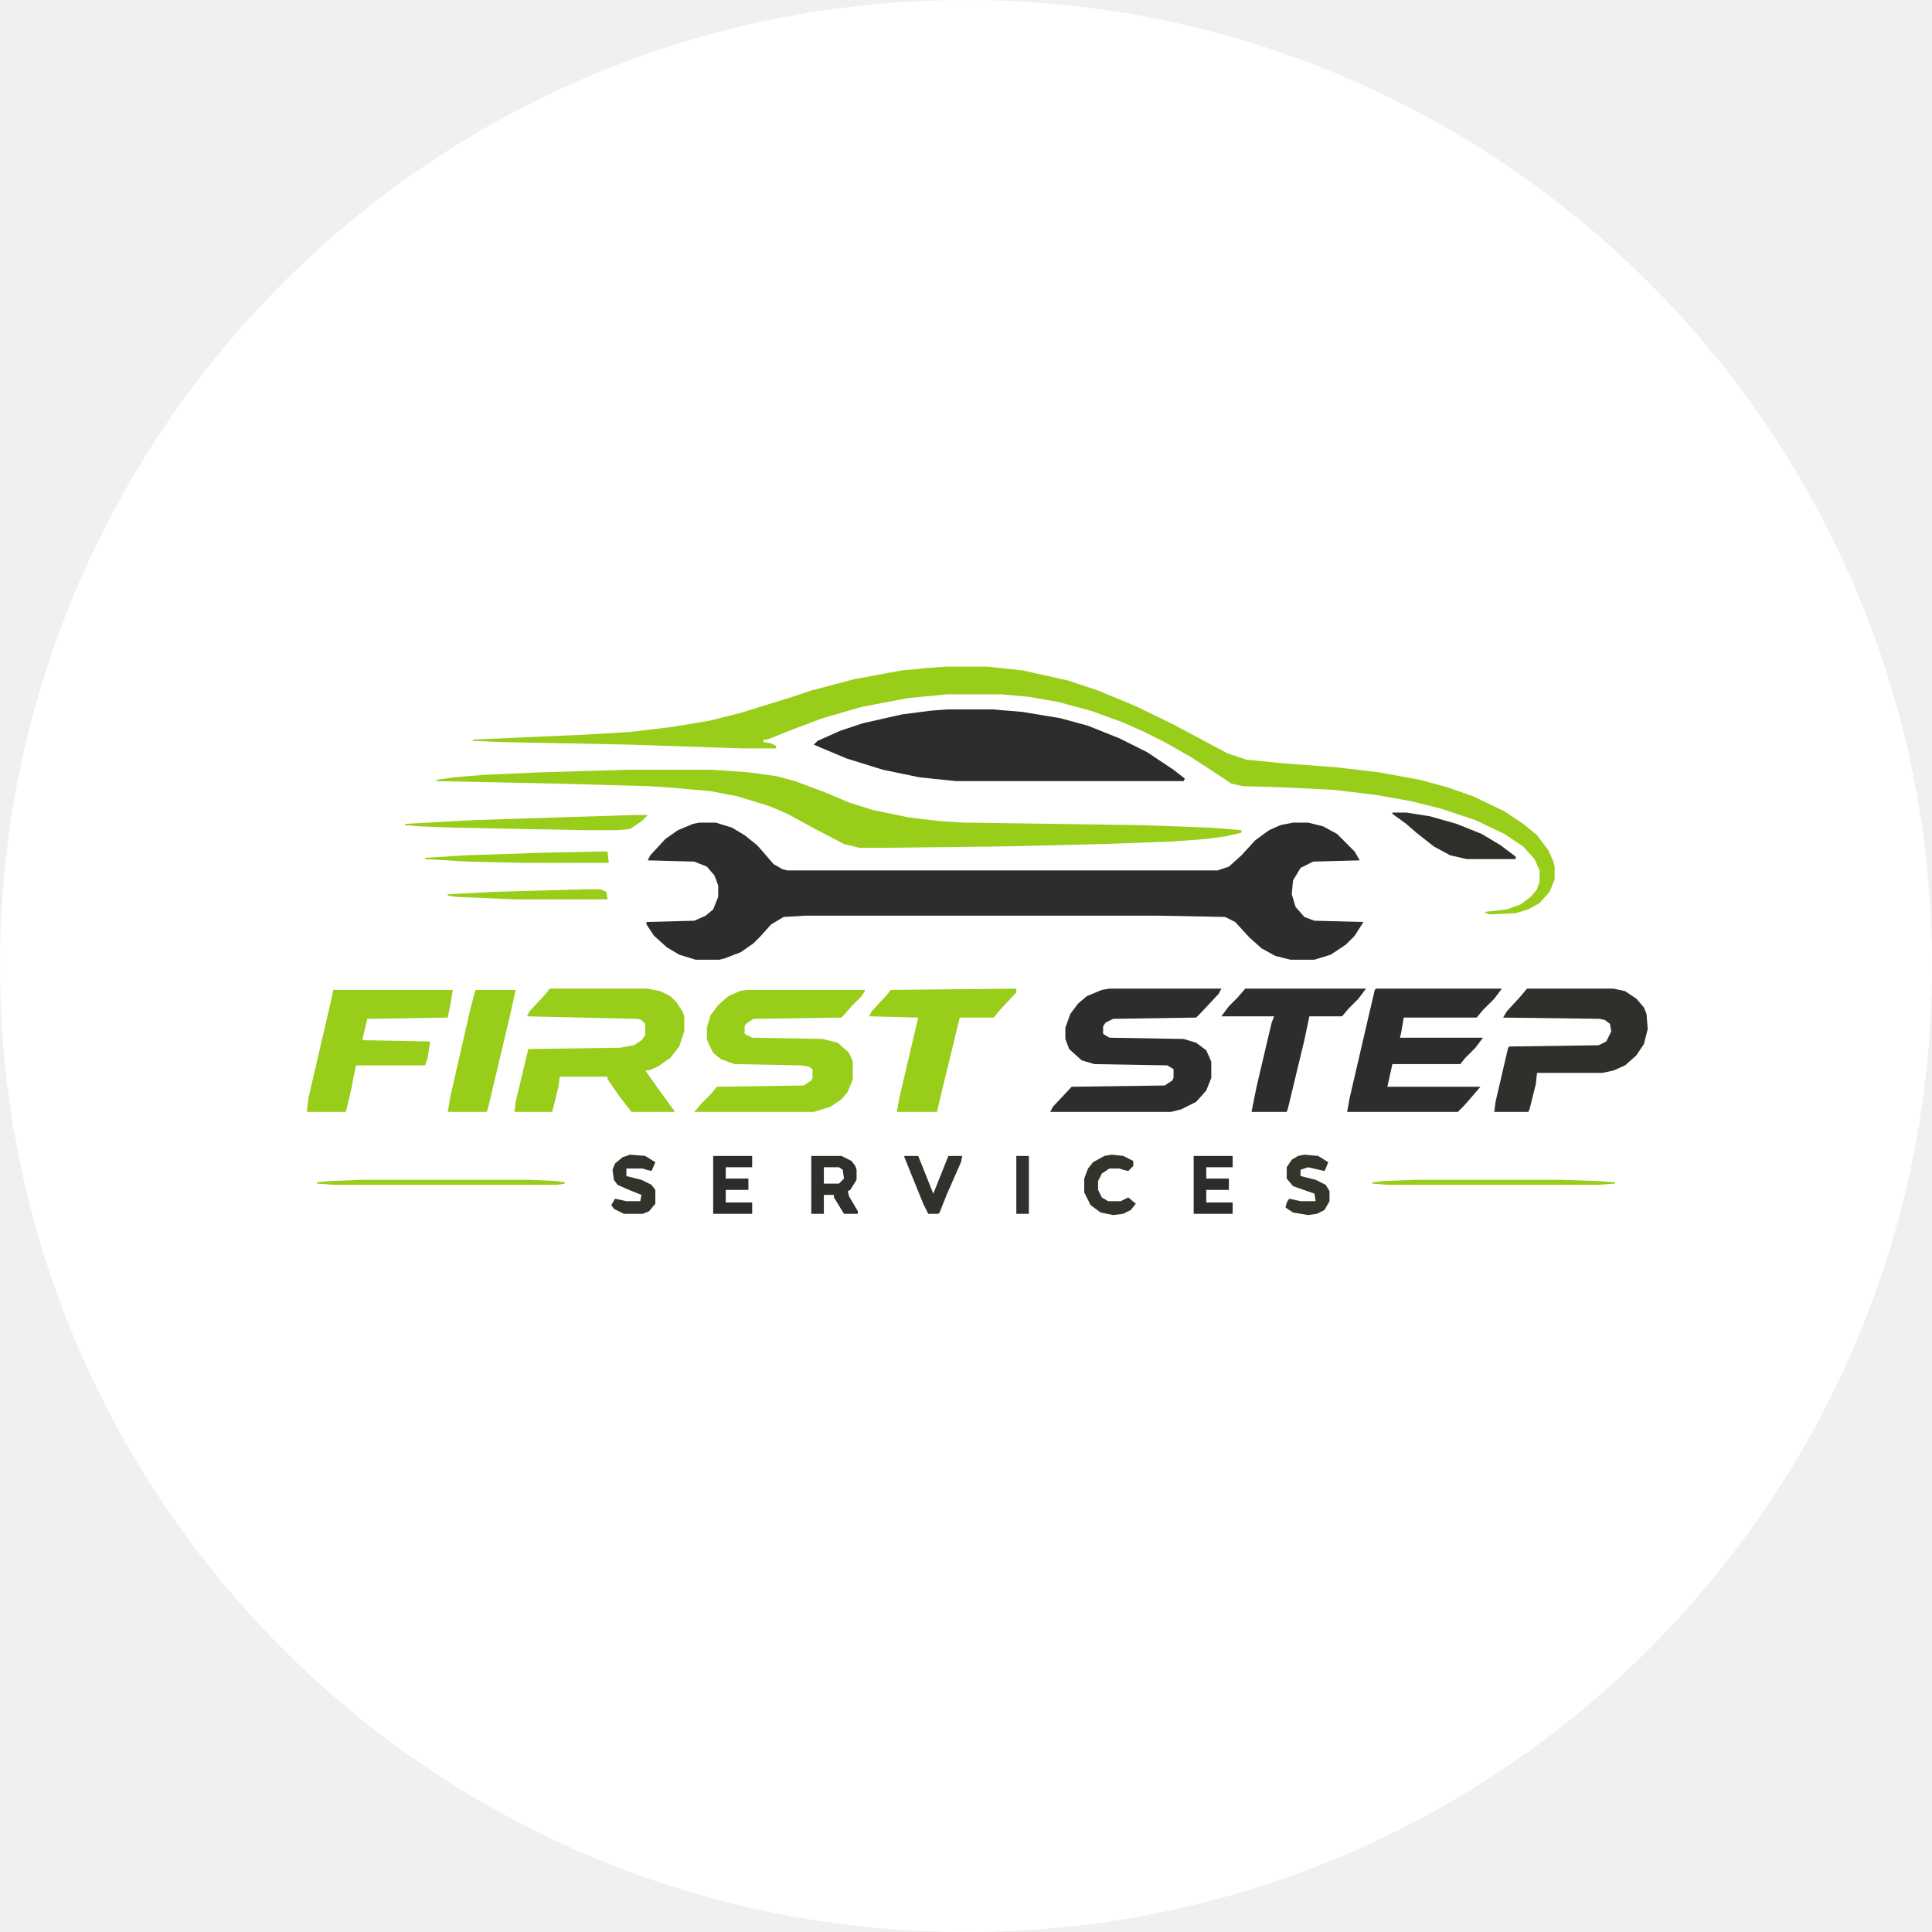
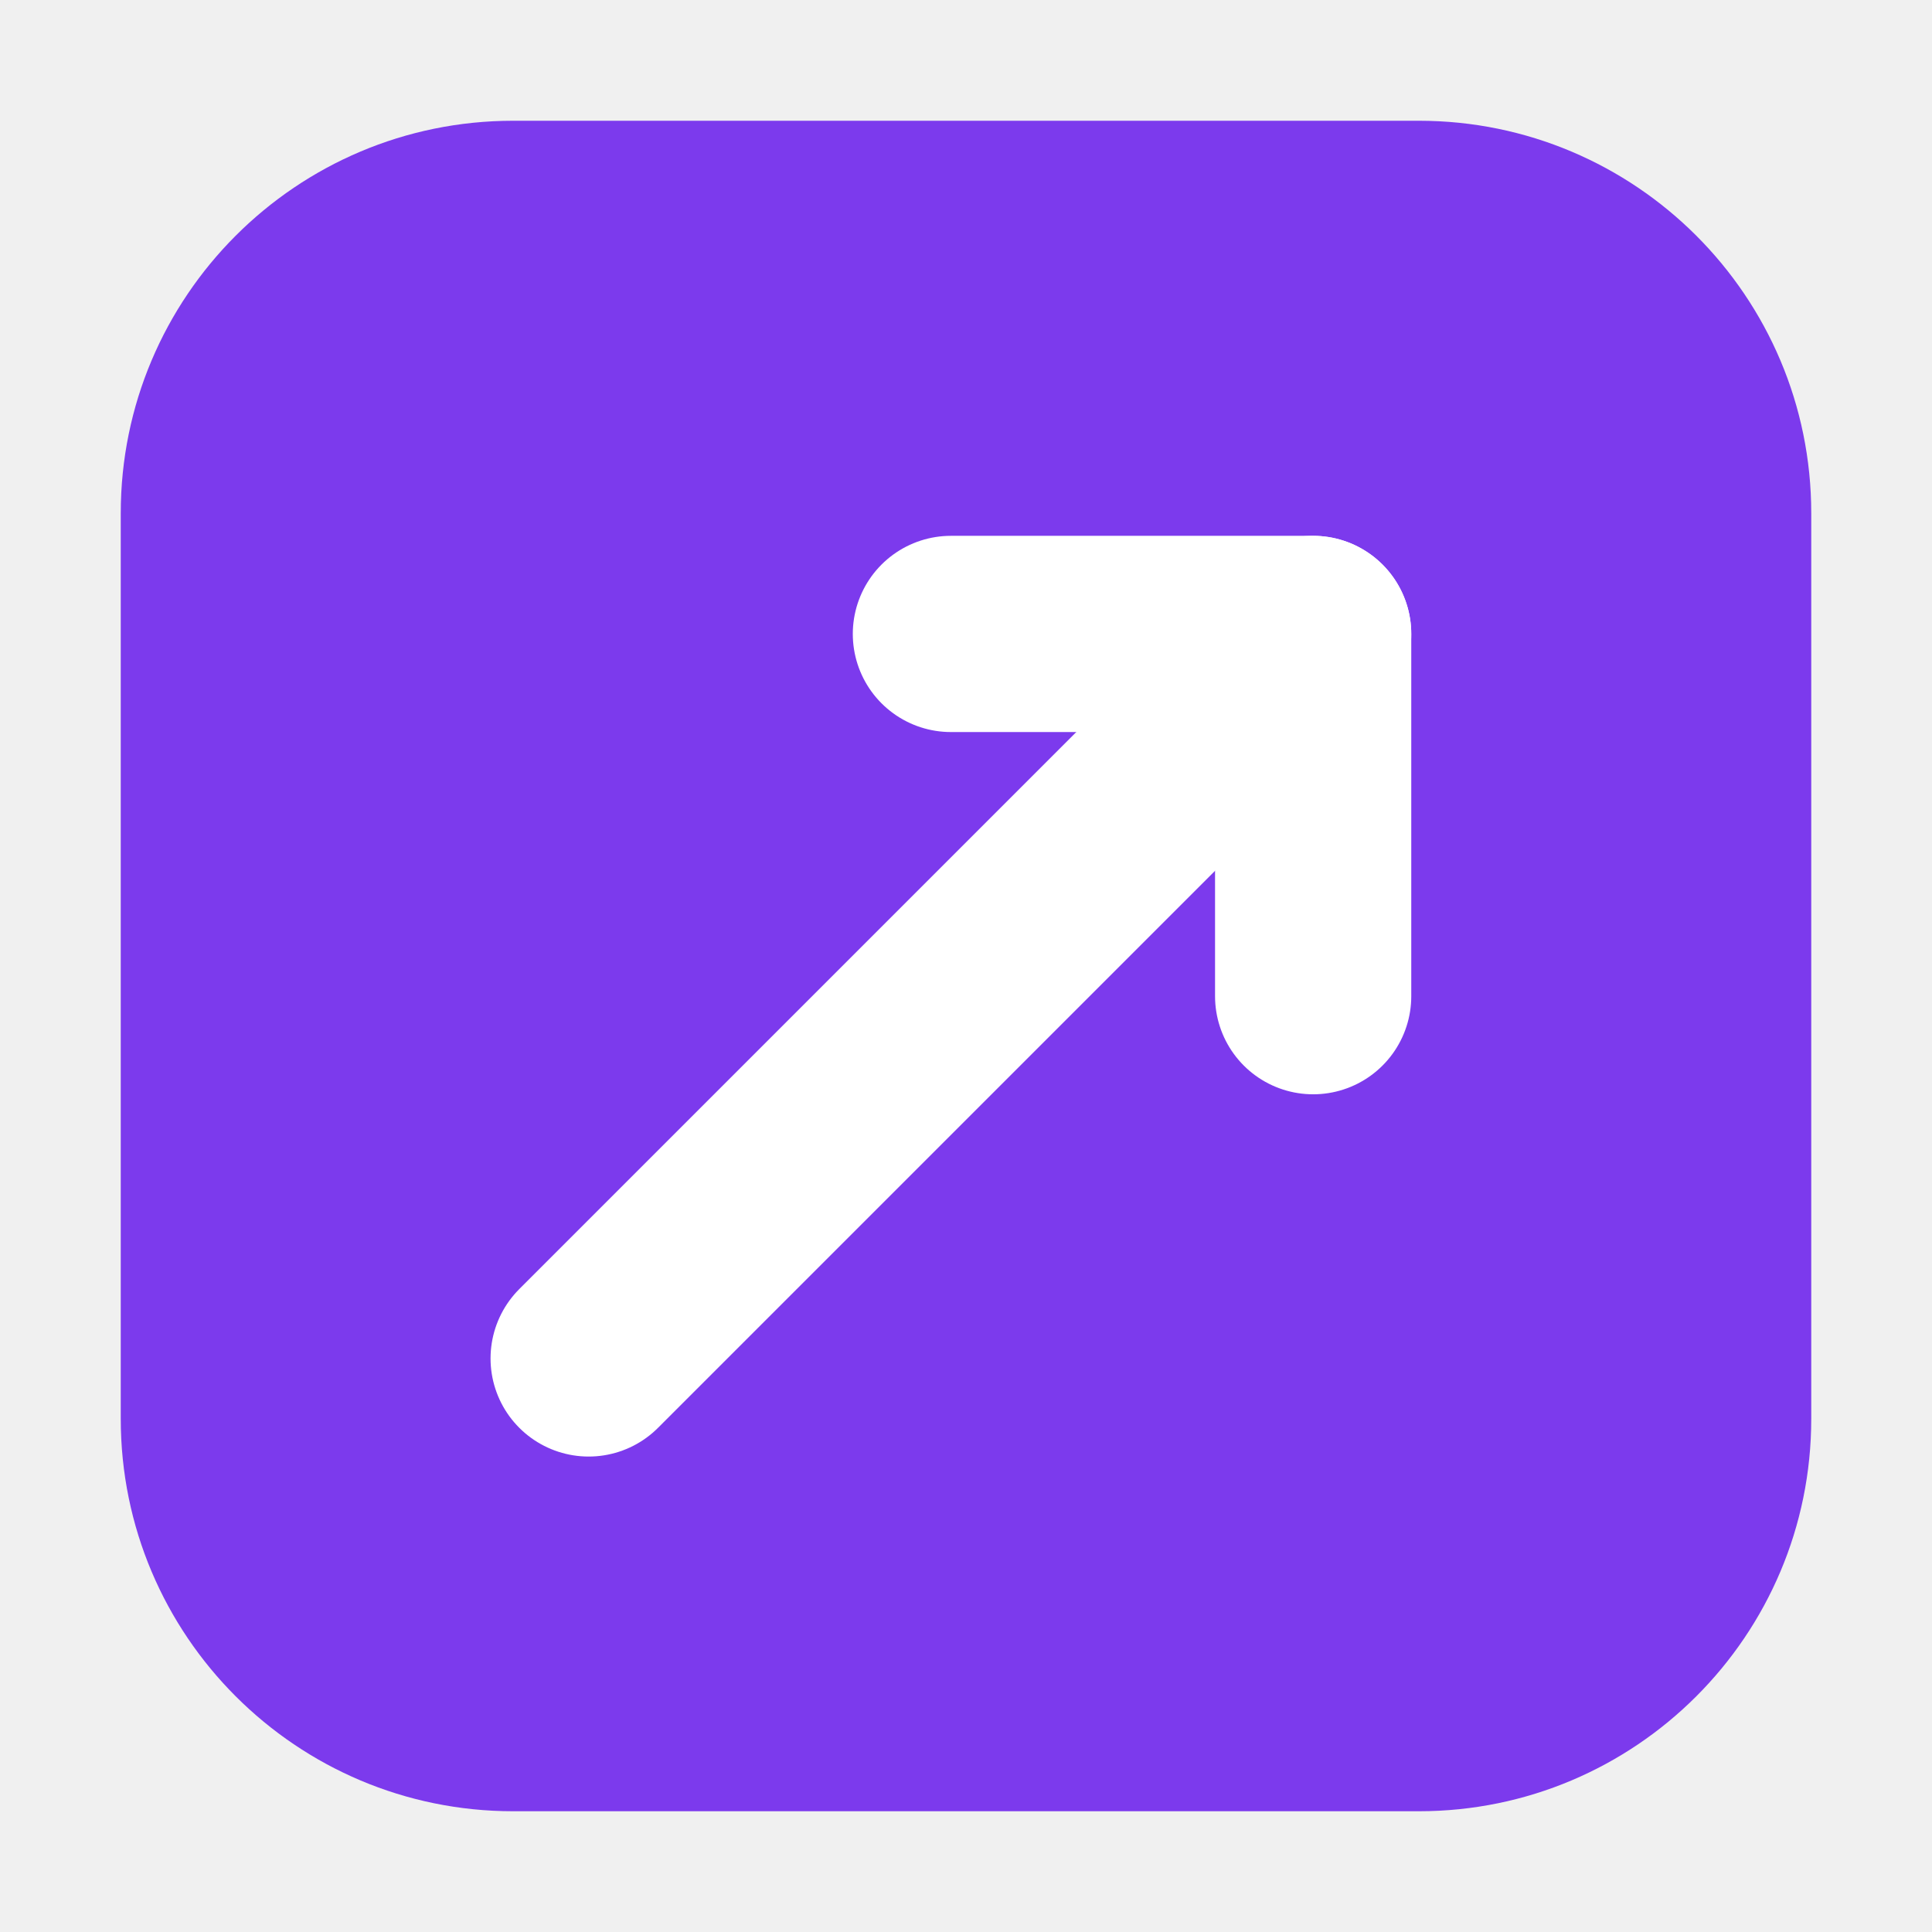
- <svg xmlns="http://www.w3.org/2000/svg" version="1.1" width="1000" height="1000">
-   <g clip-path="url(#SvgjsClipPath1058)">
-     <rect width="1000" height="1000" fill="#ffffff" />
-     <g transform="matrix(0.6510417,0,0,0.6510417,0,166.6667)">
-       <svg version="1.1" viewBox="0 0 1536 1024" width="1536" height="1024">
-         <path transform="translate(556,398)" d="m0 0h13l13 4 10 6 10 8 7 8 6 7 7 4 4 1h342l9-3 10-9 11-12 11-8 9-4 10-2h12l12 3 11 6 14 14 4 7-37 1-10 5-6 10-1 11 3 10 7 8 8 3 39 1-7 11-7 7-12 8-13 4h-19l-12-3-11-6-10-9-11-12-8-4-52-1h-282l-17 1-10 6-9 10-5 5-10 7-13 5-4 1h-19l-13-4-10-6-10-9-6-9v-2l38-1 9-4 6-5 4-10v-9l-3-8-6-7-10-4-37-1 2-4 12-13 10-7 12-5z" fill="#2C2E2B" />
-         <path transform="translate(752,274)" d="m0 0h33l28 3 36 8 24 8 29 12 29 14 45 24 15 5 31 3 40 3 34 4 33 6 22 6 20 7 25 12 15 10 11 9 9 12 4 9 1 4v10l-4 10-8 9-9 5-10 3-21 1-4-2 18-2 11-4 8-6 5-6 2-6v-9l-4-9-9-10-15-10-23-11-27-9-24-6-28-5-33-4-40-2-33-1-9-2-15-10-17-11-21-12-16-8-18-8-25-9-26-7-23-4-22-2h-43l-31 3-37 7-31 9-24 9-20 8h-3v2l6 1 4 2v2h-27l-89-3-101-2-24-1v-1l90-4 34-2 34-4 30-5 24-6 42-13 15-5 34-9 38-7 21-2z" fill="#98CD19" />
-         <path transform="translate(753,308)" d="m0 0h36l24 2 30 5 22 6 25 10 22 11 21 14 9 7-1 2h-181l-29-3-29-6-29-9-19-8-7-3 3-3 18-8 18-6 31-7 23-3z" fill="#2C2D2B" />
-         <path transform="translate(499,356)" d="m0 0h67l29 2 22 3 15 4 24 9 19 8 19 6 29 6 26 3 17 1 141 2 55 2 25 2v2l-13 3-15 2-27 2-54 2-84 2-90 1h-21l-12-3-23-12-22-12-14-6-26-8-21-4-34-3-16-1-72-2-96-2v-1l14-2 24-2 46-2z" fill="#98CD19" />
-         <path transform="translate(882,530)" d="m0 0h89l-2 4-15 16-3 3-66 1-6 3-2 3v6l5 3 59 1 10 3 8 6 4 9v13l-4 10-8 9-12 6-8 2h-96l2-4 15-16 74-1 6-4 1-2v-7l-5-3-58-1-10-3-10-9-3-8v-9l4-11 6-8 7-6 12-5z" fill="#2C2E2B" />
-         <path transform="translate(593,531)" d="m0 0h95l-3 5-8 8-7 8-1 1-70 1-6 4-1 2v6l6 3 56 1 12 3 9 8 3 7v14l-4 10-5 6-9 6-13 4h-95l6-7 7-7 5-6 69-1 6-4 1-2v-7l-3-2-6-1-53-1-11-4-6-5-4-8-1-3v-9l3-10 6-8 8-7 9-4z" fill="#98CD19" />
-         <path transform="translate(437,530)" d="m0 0h78l10 2 8 4 5 5 5 8 1 3v12l-4 12-7 9-10 7-7 3h-3l12 17 11 15v1h-34l-10-13-9-13v-2h-38l-1 8-5 20h-30l1-8 10-42 73-1 11-2 6-4 3-4v-9l-3-3-3-1-45-1-43-1 2-4 13-14z" fill="#98CD19" />
-         <path transform="translate(1094,530)" d="m0 0h100l-6 8-9 9-5 6h-58l-2 12-1 4h66l-6 8-8 8-4 5h-54l-4 18h74l-6 7-7 8-5 5h-88l2-11 16-69 4-17z" fill="#2C2E2B" />
-         <path transform="translate(1214,530)" d="m0 0h69l9 2 9 6 6 7 2 5 1 12-3 12-6 9-9 8-9 4-9 2h-52l-1 9-5 20-1 2h-27l1-8 10-43 1-1 71-1 6-3 4-8-1-6-4-3-4-1-77-1 3-5 11-12z" fill="#2E302B" />
-         <path transform="translate(265,531)" d="m0 0h95l-2 12-2 10-64 1-4 17 54 1-2 13-2 6h-55l-4 20-4 17h-31l1-10 19-82z" fill="#98CD19" />
-         <path transform="translate(808,530)" d="m0 0v3l-13 14-5 6h-27l-16 66-2 9h-32l2-11 15-64-39-1 2-4 13-14 2-3z" fill="#98CD19" />
-         <path transform="translate(990,530)" d="m0 0h96l-6 8-8 8-5 6h-26l-4 19-13 54-1 3h-28l4-20 12-51 2-5h-42l6-8 7-7z" fill="#2D2E2B" />
-         <path transform="translate(378,531)" d="m0 0h32l-4 18-18 76-1 3h-31l2-12 16-70z" fill="#98CD19" />
-         <path transform="translate(1107,390)" d="m0 0h11l19 3 21 6 20 8 15 9 12 9v2h-39l-13-3-13-7-14-11-8-7-11-8z" fill="#2E2F2B" />
-         <path transform="translate(503,392)" d="m0 0h12l-5 5-9 6-10 1h-27l-103-2-27-1-12-1v-1l55-3 62-2z" fill="#98CD19" />
-         <path transform="translate(645,663)" d="m0 0h24l8 4 3 4 1 3v8l-5 8-2 1 1 4 7 12v2h-11l-8-13v-2h-8v15h-10zm10 9v13h12l4-4-1-7-3-2z" fill="#2E302B" />
-         <path transform="translate(949,663)" d="m0 0h31v9h-21v9h18v9h-18v10h21v9h-31z" fill="#2C2D2B" />
-         <path transform="translate(567,663)" d="m0 0h31v9h-21v9h18v9h-18v10h21v9h-31z" fill="#2C2D2B" />
-         <path transform="translate(1037,662)" d="m0 0 11 1 8 5-2 5-1 2-13-3-6 2v5l12 3 8 4 3 5v8l-4 7-6 3-7 1-12-2-6-4 1-4 2-3 9 2h12l-1-6-17-6-5-6v-9l4-6 5-3z" fill="#32362B" />
-         <path transform="translate(501,662)" d="m0 0 12 1 8 5-3 7-4-1-3-1h-13v6l12 3 8 4 3 4v11l-5 6-5 2h-15l-8-4-2-3 3-5 9 2h11l1-5-10-4-9-4-3-4-1-8 2-5 6-5z" fill="#30342B" />
-         <path transform="translate(884,662)" d="m0 0 9 1 8 4v4l-4 4-4-1-3-1h-8l-6 4-3 6v7l3 6 5 3h10l6-3 6 5-4 5-6 3-8 1-10-2-8-6-5-10v-11l3-8 4-5 9-5z" fill="#31342B" />
-         <path transform="translate(719,663)" d="m0 0h11l12 30 12-30h11l-1 5-11 25-6 15-1 1h-8l-4-8-15-37z" fill="#30332B" />
-         <path transform="translate(476,421)" d="m0 0h7l1 9h-69l-43-1-34-2v-1l32-2 60-2z" fill="#98CD19" />
-         <path transform="translate(286,682)" d="m0 0h136l21 1 6 1v1l-6 1h-177l-14-1v-1l10-1z" fill="#98CD19" />
-         <path transform="translate(466,451)" d="m0 0h11l5 2 1 6h-74l-47-2-6-1v-1l38-2z" fill="#98CD19" />
-         <path transform="translate(1124,682)" d="m0 0h118l29 1 13 1v1l-14 1h-167l-12-1v-1l8-1z" fill="#98CD19" />
-         <path transform="translate(808,663)" d="m0 0h10v46h-10z" fill="#2F312D" />
-         <path transform="translate(319,399)" d="m0 0" fill="#98CD19" />
-       </svg>
-     </g>
-   </g>
-   <defs>
-     <clipPath id="SvgjsClipPath1058">
-       <rect width="1000" height="1000" x="0" y="0" rx="500" ry="500" />
-     </clipPath>
-   </defs>
+ <svg xmlns="http://www.w3.org/2000/svg" viewBox="0 0 512 512" width="512" height="512">
+   <rect x="32" y="32" width="448" height="448" rx="104" fill="#7C3AED" />
+   <path d="M 156 360 L 348 168" stroke="white" stroke-width="52" stroke-linecap="round" stroke-linejoin="round" fill="none" />
+   <path d="M 252 168 L 348 168 L 348 264" stroke="white" stroke-width="52" stroke-linecap="round" stroke-linejoin="round" fill="none" />
</svg>
